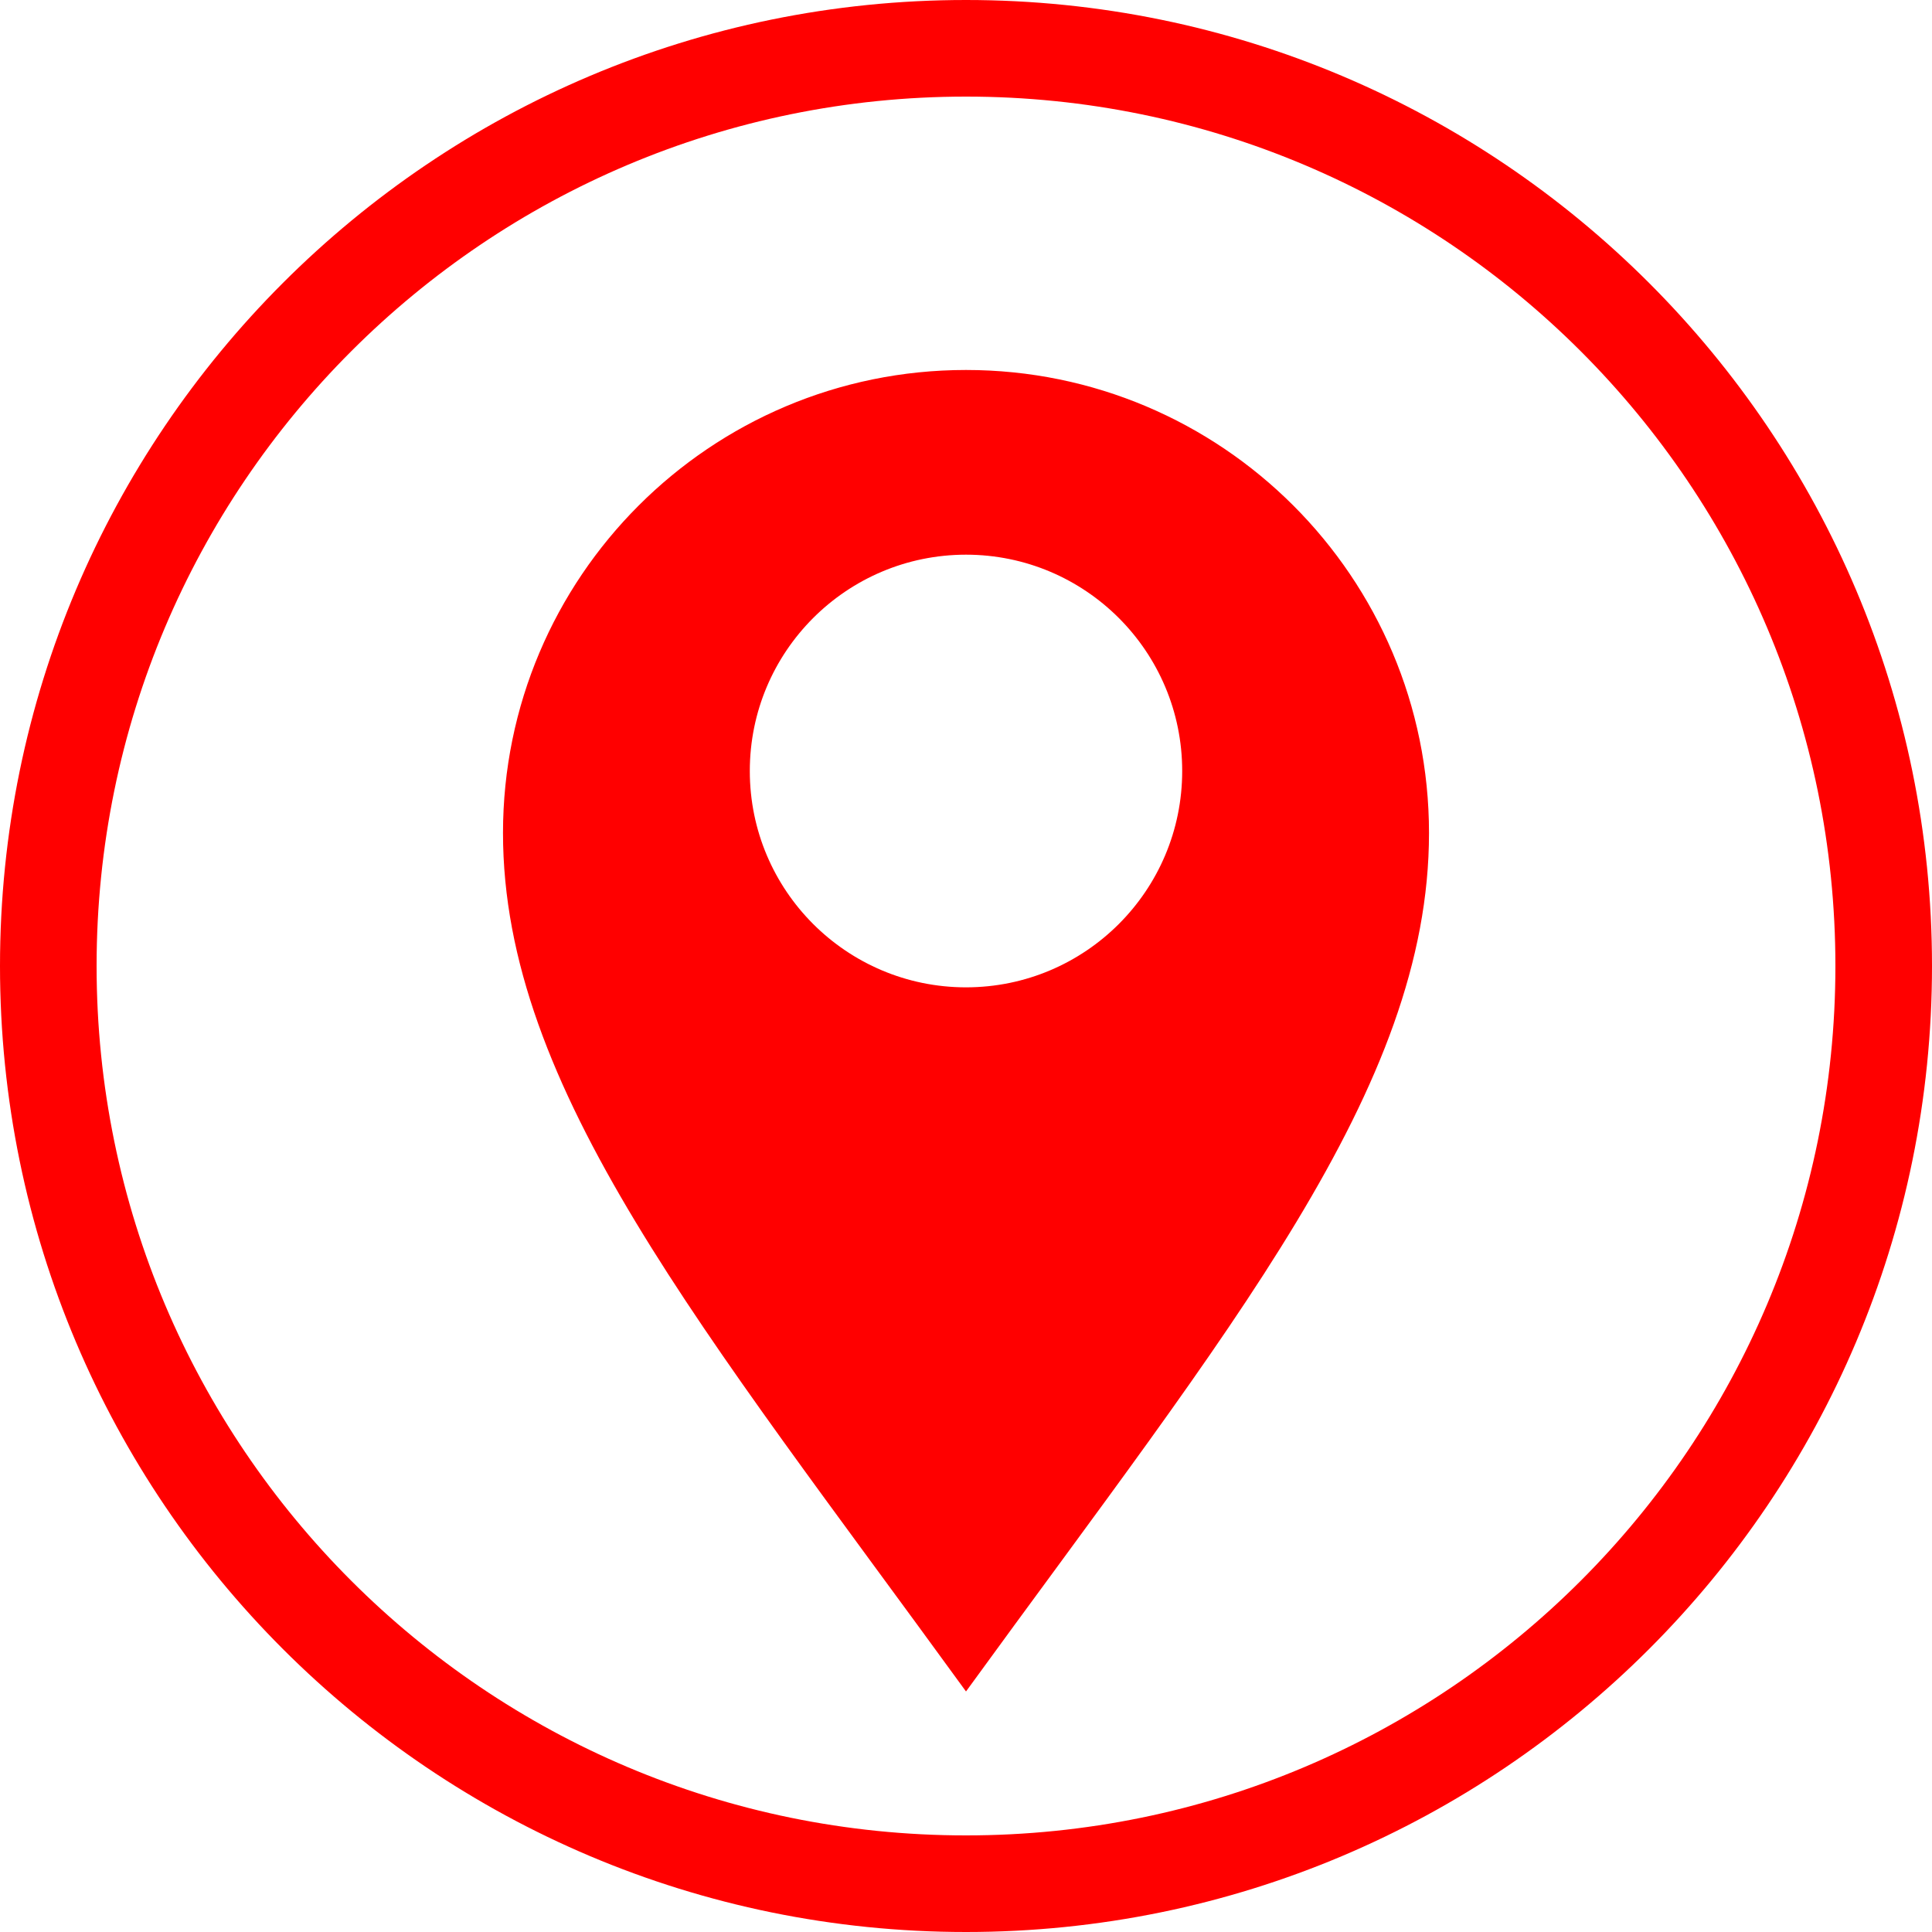
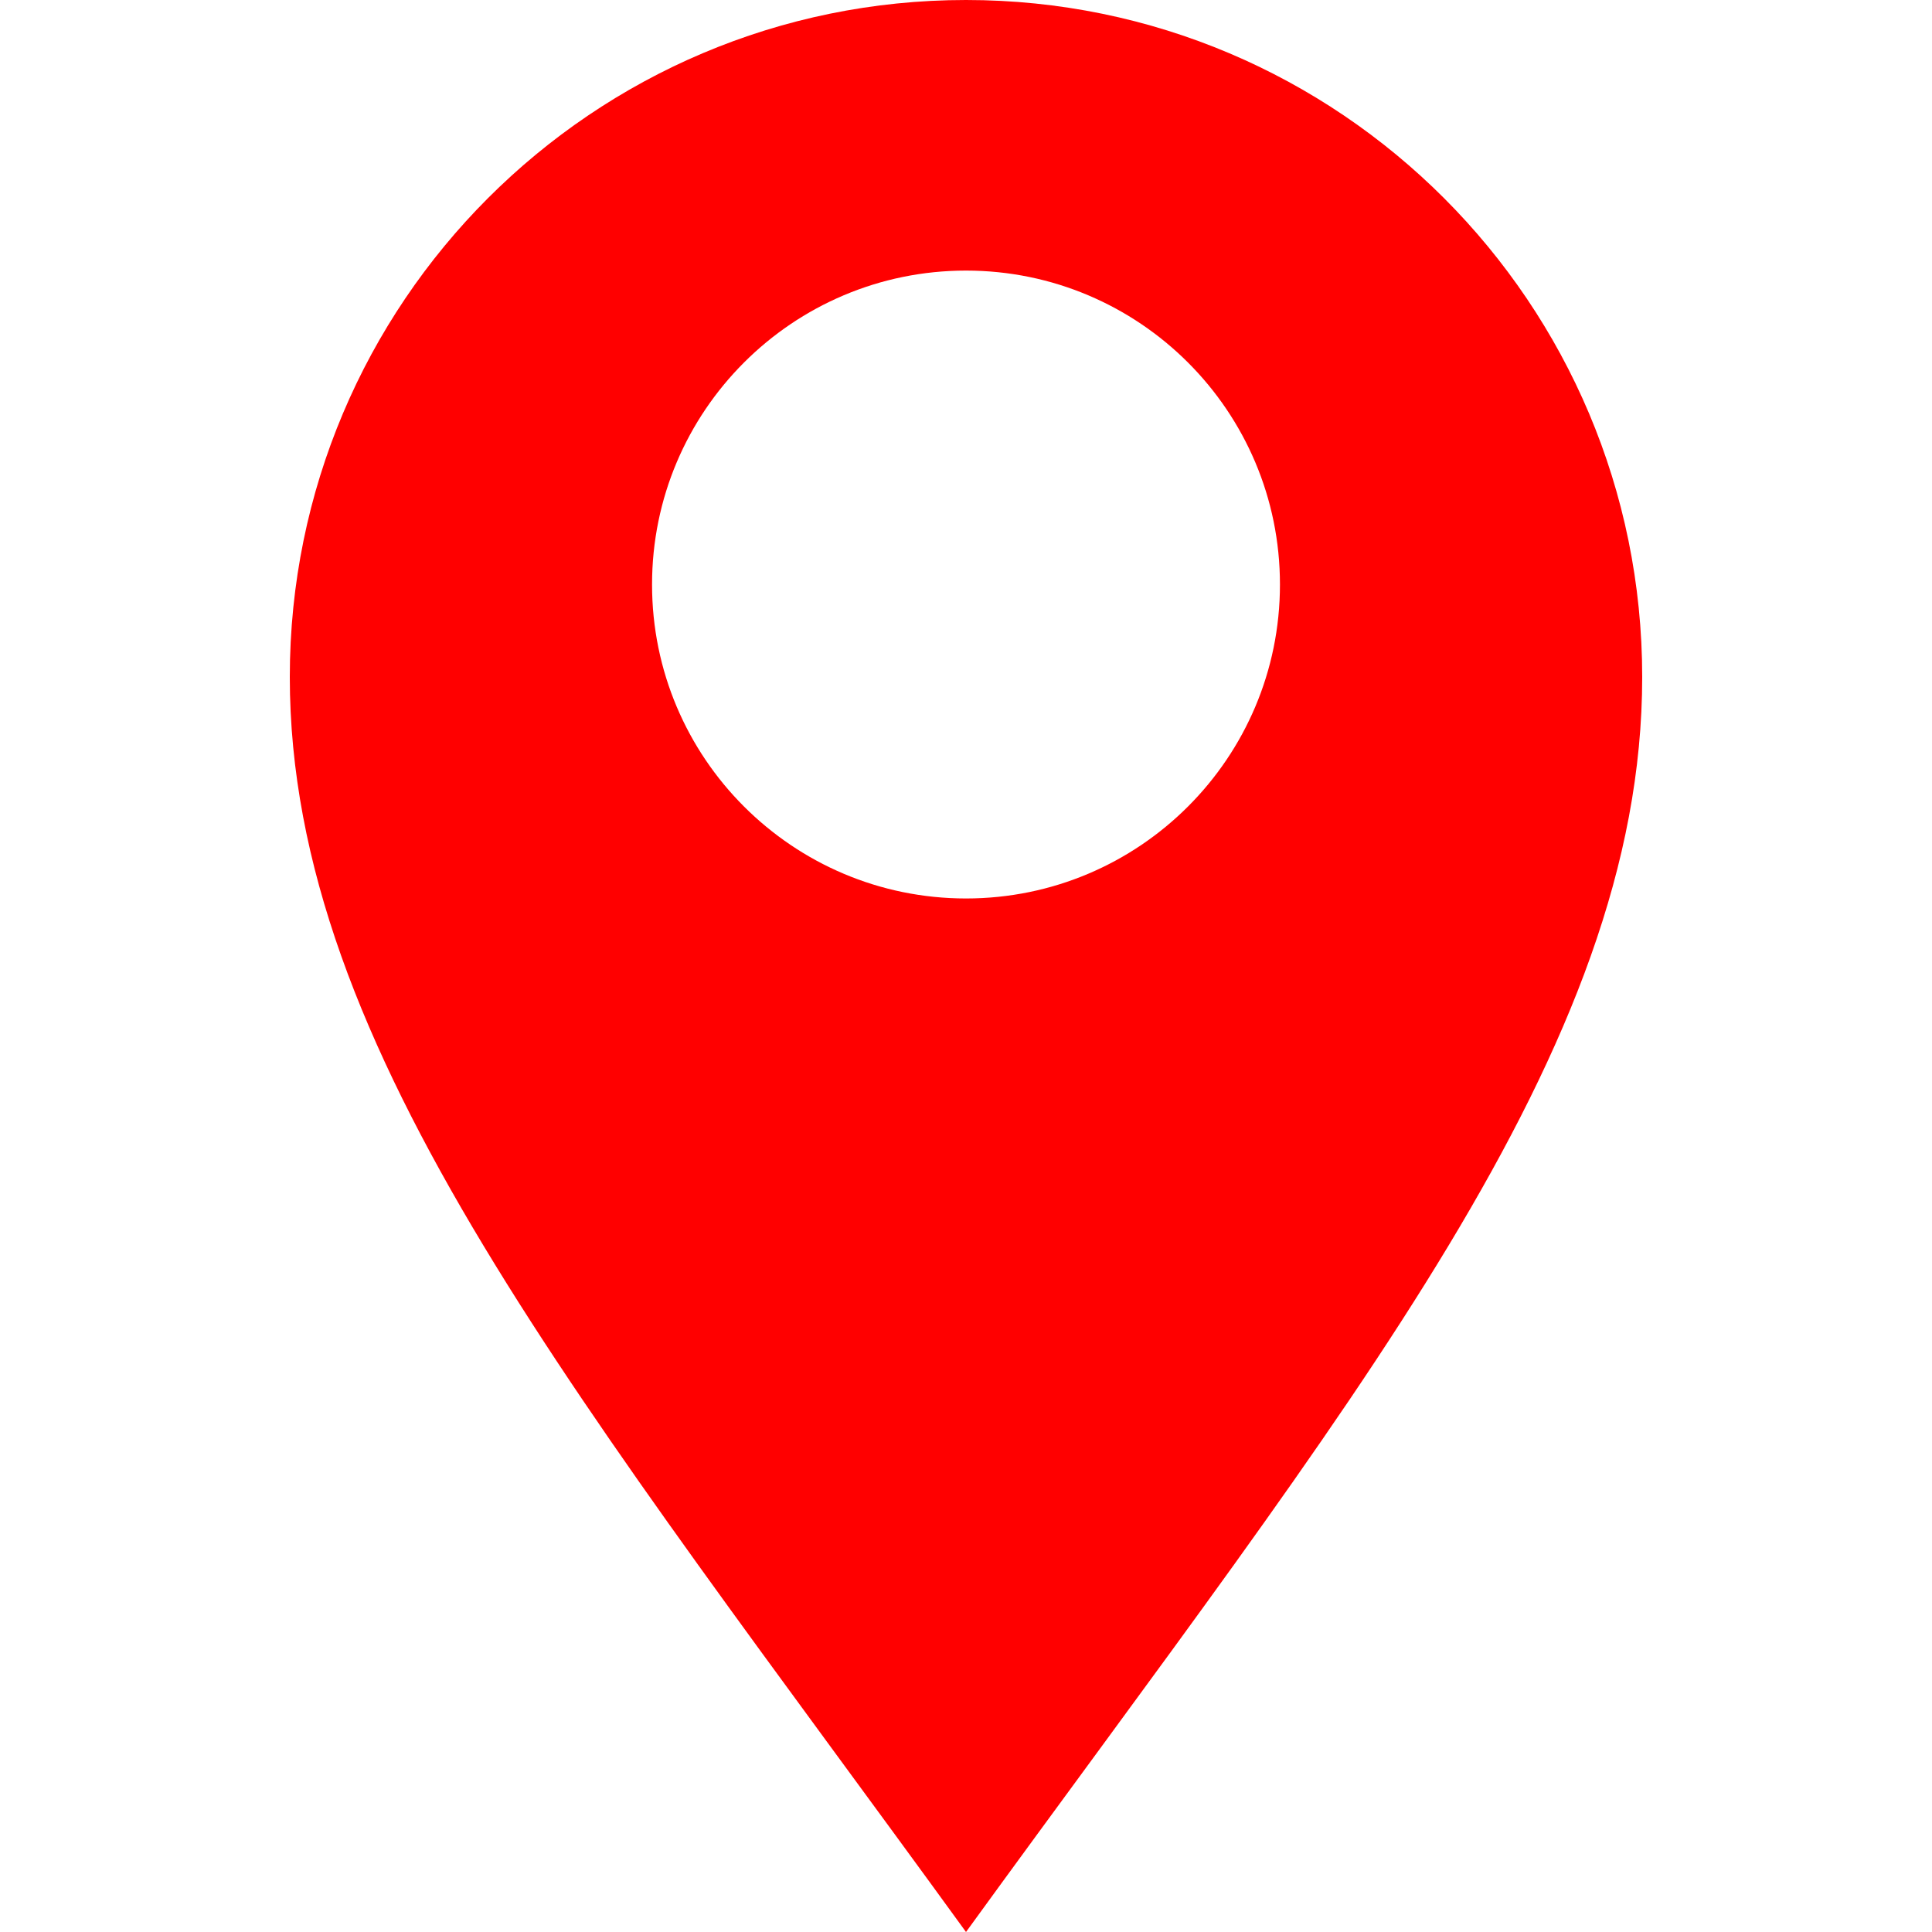
- <svg xmlns="http://www.w3.org/2000/svg" width="20" height="20" viewBox="0 0 20 20" version="1.1" id="svg-geomark-1">
+ <svg xmlns="http://www.w3.org/2000/svg" width="20" height="20" viewBox="0 0 20 20" version="1.1" id="svg-icon">
  <defs id="defs1" />
-   <g id="layer1">
-     <path id="path1" style="stroke:none;fill:#ff0000;fill-opacity:1" d="M 10 0 A 10 10 0 0 0 0 10 A 10 10 0 0 0 10 20 A 10 10 0 0 0 20 10 A 10 10 0 0 0 10 0 z M 10 1 A 9 9 0 0 1 19 10 A 9 9 0 0 1 10 19 A 9 9 0 0 1 1 10 A 9 9 0 0 1 10 1 z M 10 3.83 C 7.353 3.83 5.207 5.976 5.207 8.623 C 5.207 11.27 7.269 13.75 10 17.51 C 12.731 13.75 14.793 11.27 14.793 8.623 C 14.793 5.976 12.647 3.83 10 3.83 z M 10 5.742 A 2.239 2.239 0 0 1 12.238 7.982 A 2.239 2.239 0 0 1 10 10.221 A 2.239 2.239 0 0 1 7.762 7.982 A 2.239 2.239 0 0 1 10 5.742 z " />
+   <g id="g1">
+     <path id="path1" style="fill:#ff0000;fill-opacity:1;stroke:none;stroke-width:1" d="M 10 0 C 6.134 0 3 3.137 3 7.008 C 3 10.878 6.012 14.503 10 20 C 13.988 14.503 17 10.878 17 7.008 C 17 3.137 13.866 0 10 0 z M 10 2.801 A 3.251 3.249 0 0 1 13.25 6.051 A 3.251 3.249 0 0 1 10 9.301 A 3.251 3.249 0 0 1 6.75 6.051 A 3.251 3.249 0 0 1 10 2.801 z " />
  </g>
</svg>
